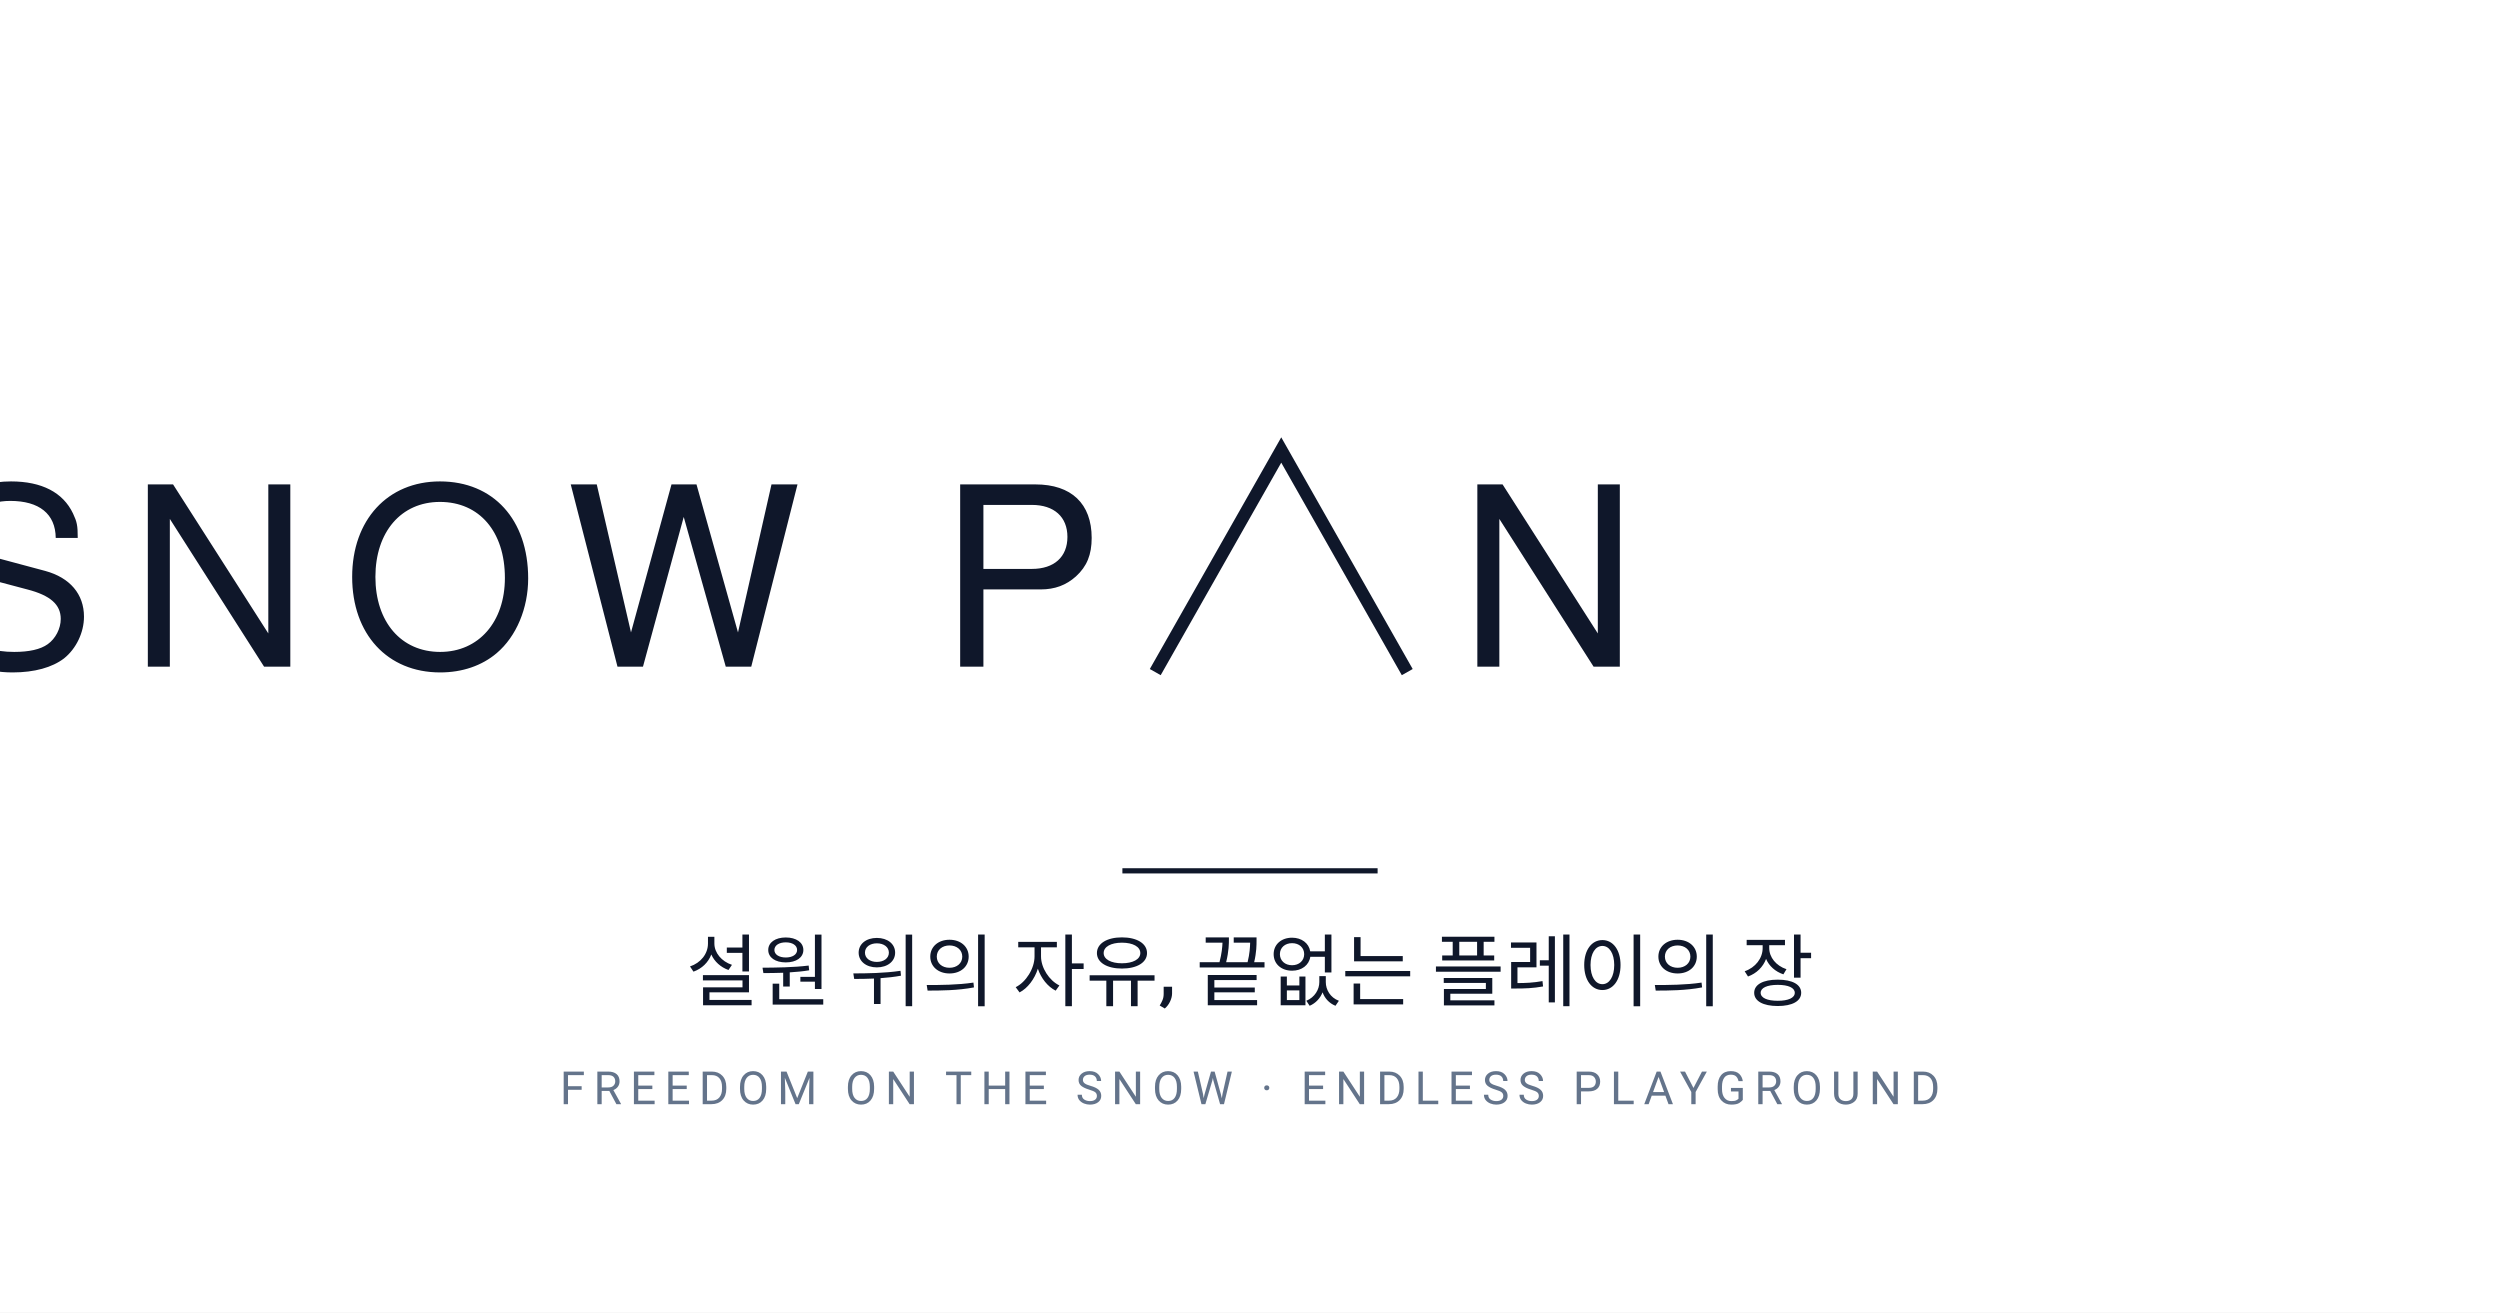
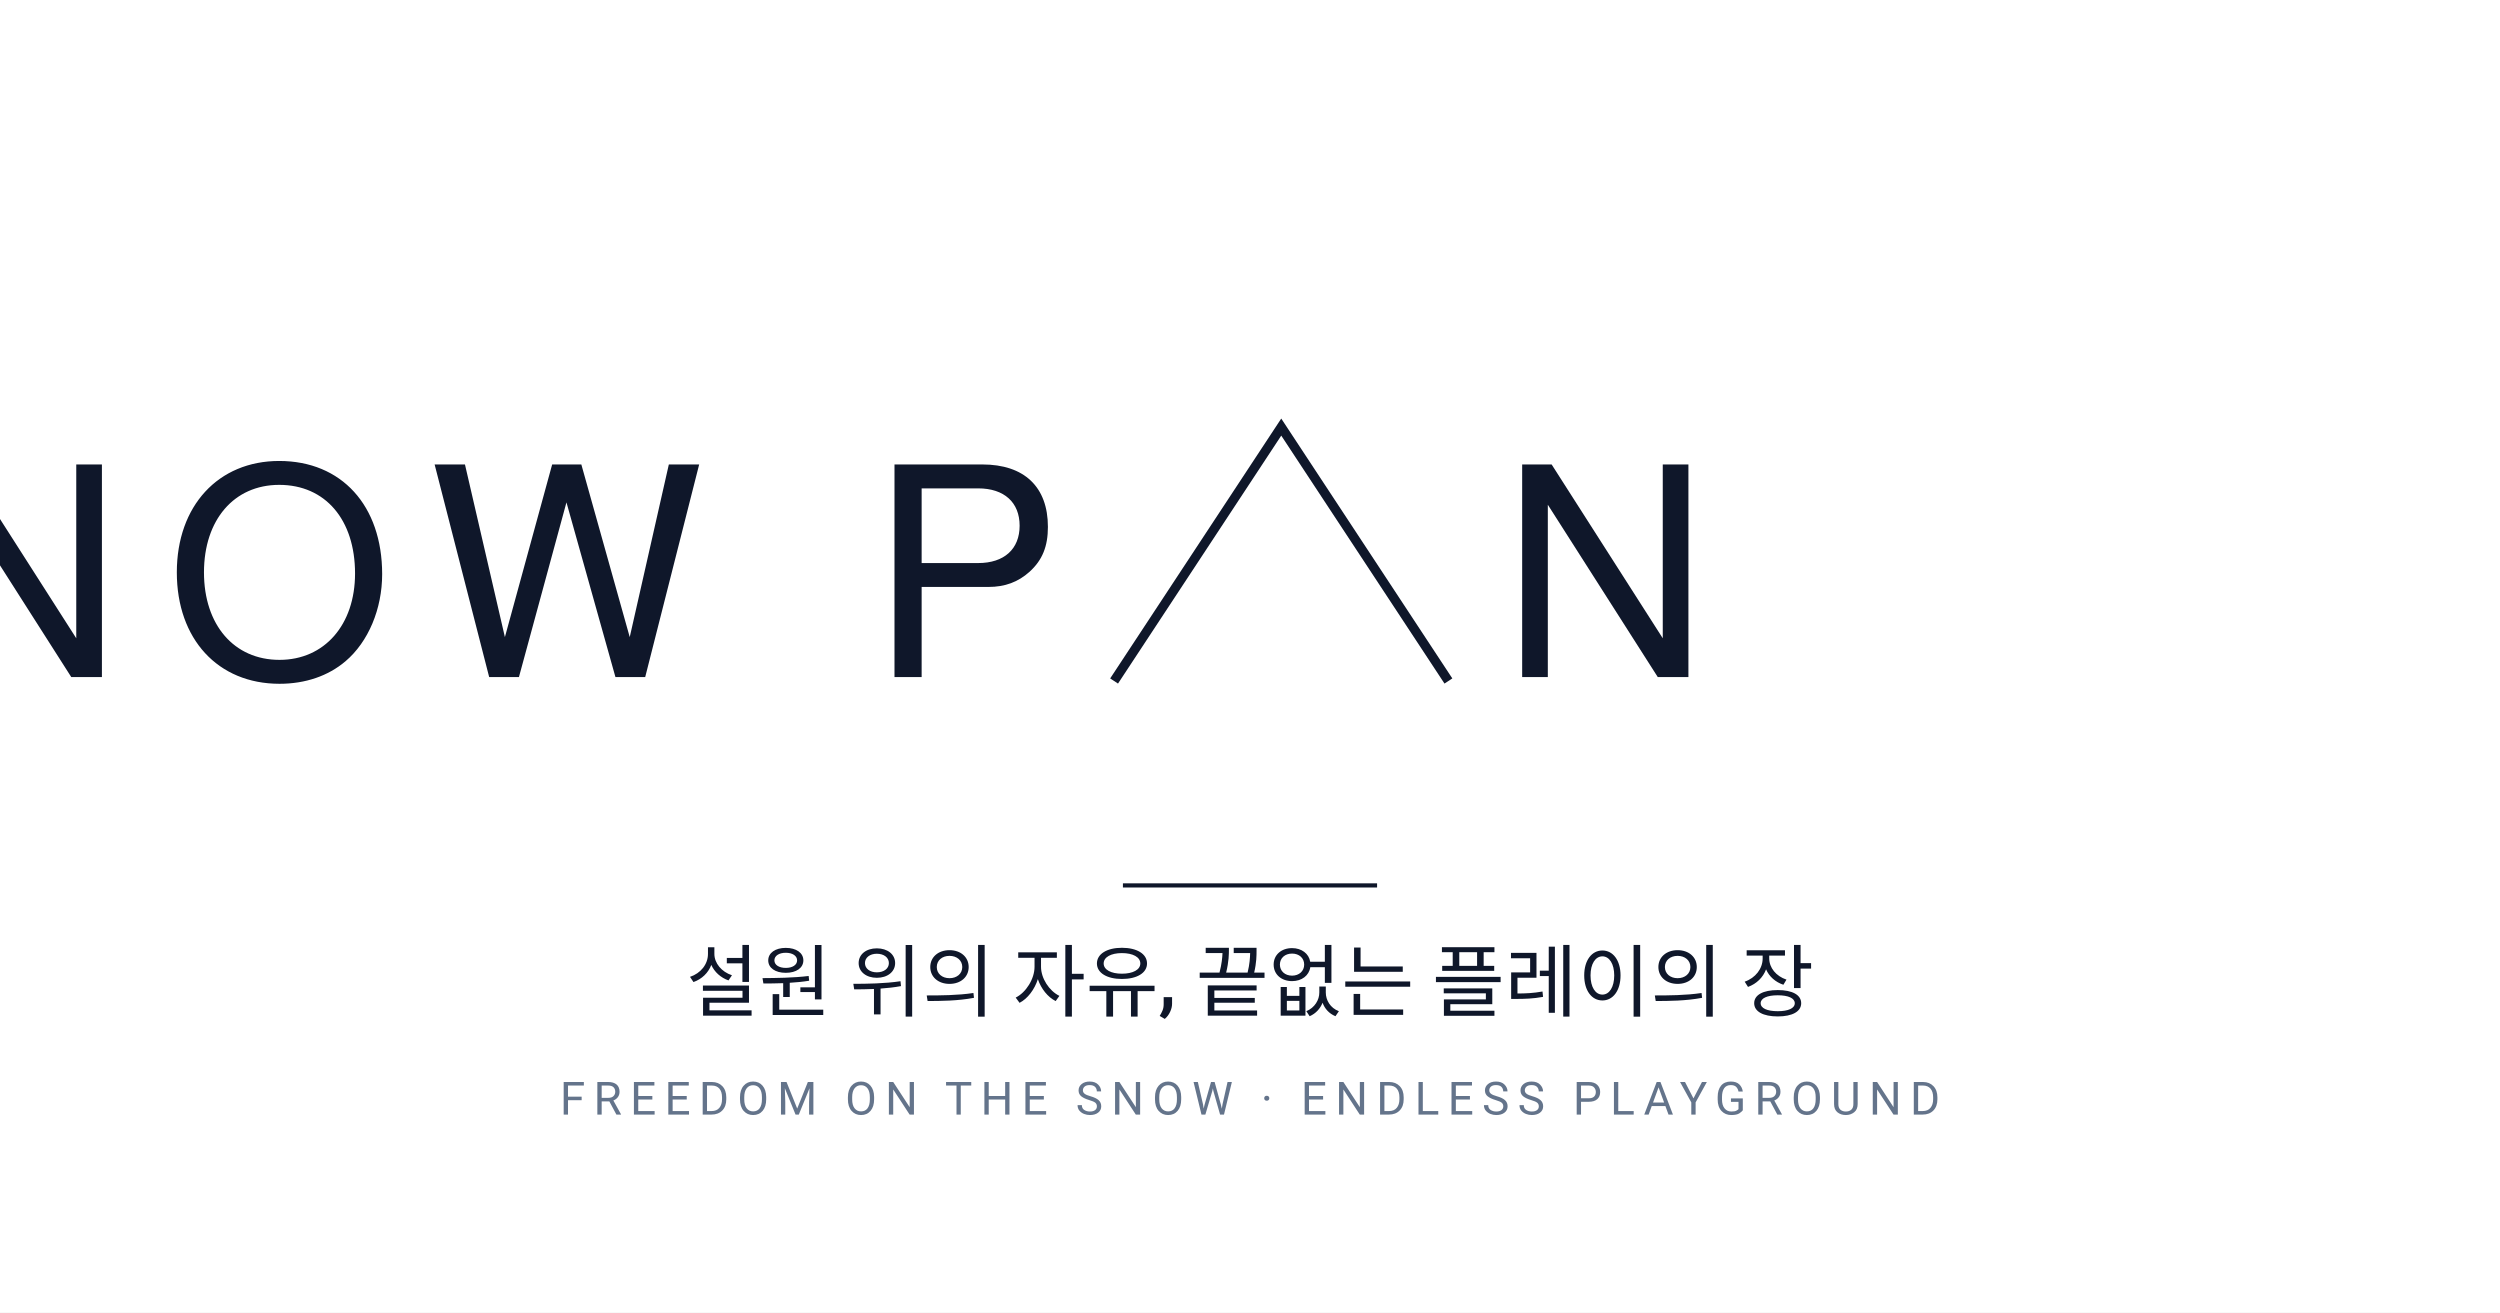
<svg xmlns="http://www.w3.org/2000/svg" viewBox="0 0 1200 630">
  <rect width="1200" height="630" fill="#ffffff" />
  <g fill="#0f172a">
-     <text x="530" y="320" text-anchor="end" font-family="Helvetica Neue, Helvetica, Arial, sans-serif" font-weight="200" font-size="120" letter-spacing="16">SNOW P</text>
-     <text x="700" y="320" text-anchor="start" font-family="Helvetica Neue, Helvetica, Arial, sans-serif" font-weight="200" font-size="120" letter-spacing="16">N</text>
+     <text x="510" y="325" text-anchor="end" font-family="'Helvetica Neue', Helvetica, Arial, sans-serif" font-weight="100" font-size="140" letter-spacing="20">SNOW P</text>
+     <text x="720" y="325" text-anchor="start" font-family="'Helvetica Neue', Helvetica, Arial, sans-serif" font-weight="100" font-size="140" letter-spacing="20">N</text>
  </g>
-   <polyline points="556,320 615,216 674,320" stroke="#0f172a" stroke-width="6" fill="none" stroke-linecap="square" stroke-linejoin="miter" />
-   <line x1="540" y1="418" x2="660" y2="418" stroke="#0f172a" stroke-width="2.5" stroke-linecap="square" />
-   <text x="600" y="480" font-size="38" text-anchor="middle" fill="#0f172a" font-weight="500" font-family="-apple-system, BlinkMacSystemFont, 'Segoe UI', Roboto, 'Noto Sans KR', 'Apple SD Gothic Neo', sans-serif">설원 위의 자유, 끝없는 플레이의 장</text>
-   <text x="600" y="530" font-size="22" text-anchor="middle" fill="#64748b" font-weight="400" letter-spacing="4" font-family="-apple-system, BlinkMacSystemFont, 'Segoe UI', Roboto, sans-serif">FREEDOM ON THE SNOW · ENDLESS PLAYGROUND</text>
+   <polyline points="536,325 615,205 694,325" stroke="#0f172a" stroke-width="4.5" fill="none" stroke-linecap="square" stroke-linejoin="miter" />
+   <line x1="540" y1="425" x2="660" y2="425" stroke="#0f172a" stroke-width="2" stroke-linecap="square" />
+   <text x="600" y="485" font-size="38" text-anchor="middle" fill="#0f172a" font-weight="500" font-family="-apple-system, BlinkMacSystemFont, 'Segoe UI', Roboto, 'Noto Sans KR', 'Apple SD Gothic Neo', sans-serif">설원 위의 자유, 끝없는 플레이의 장</text>
+   <text x="600" y="535" font-size="22" text-anchor="middle" fill="#64748b" font-weight="400" letter-spacing="4" font-family="-apple-system, BlinkMacSystemFont, 'Segoe UI', Roboto, sans-serif">FREEDOM ON THE SNOW · ENDLESS PLAYGROUND</text>
</svg>
